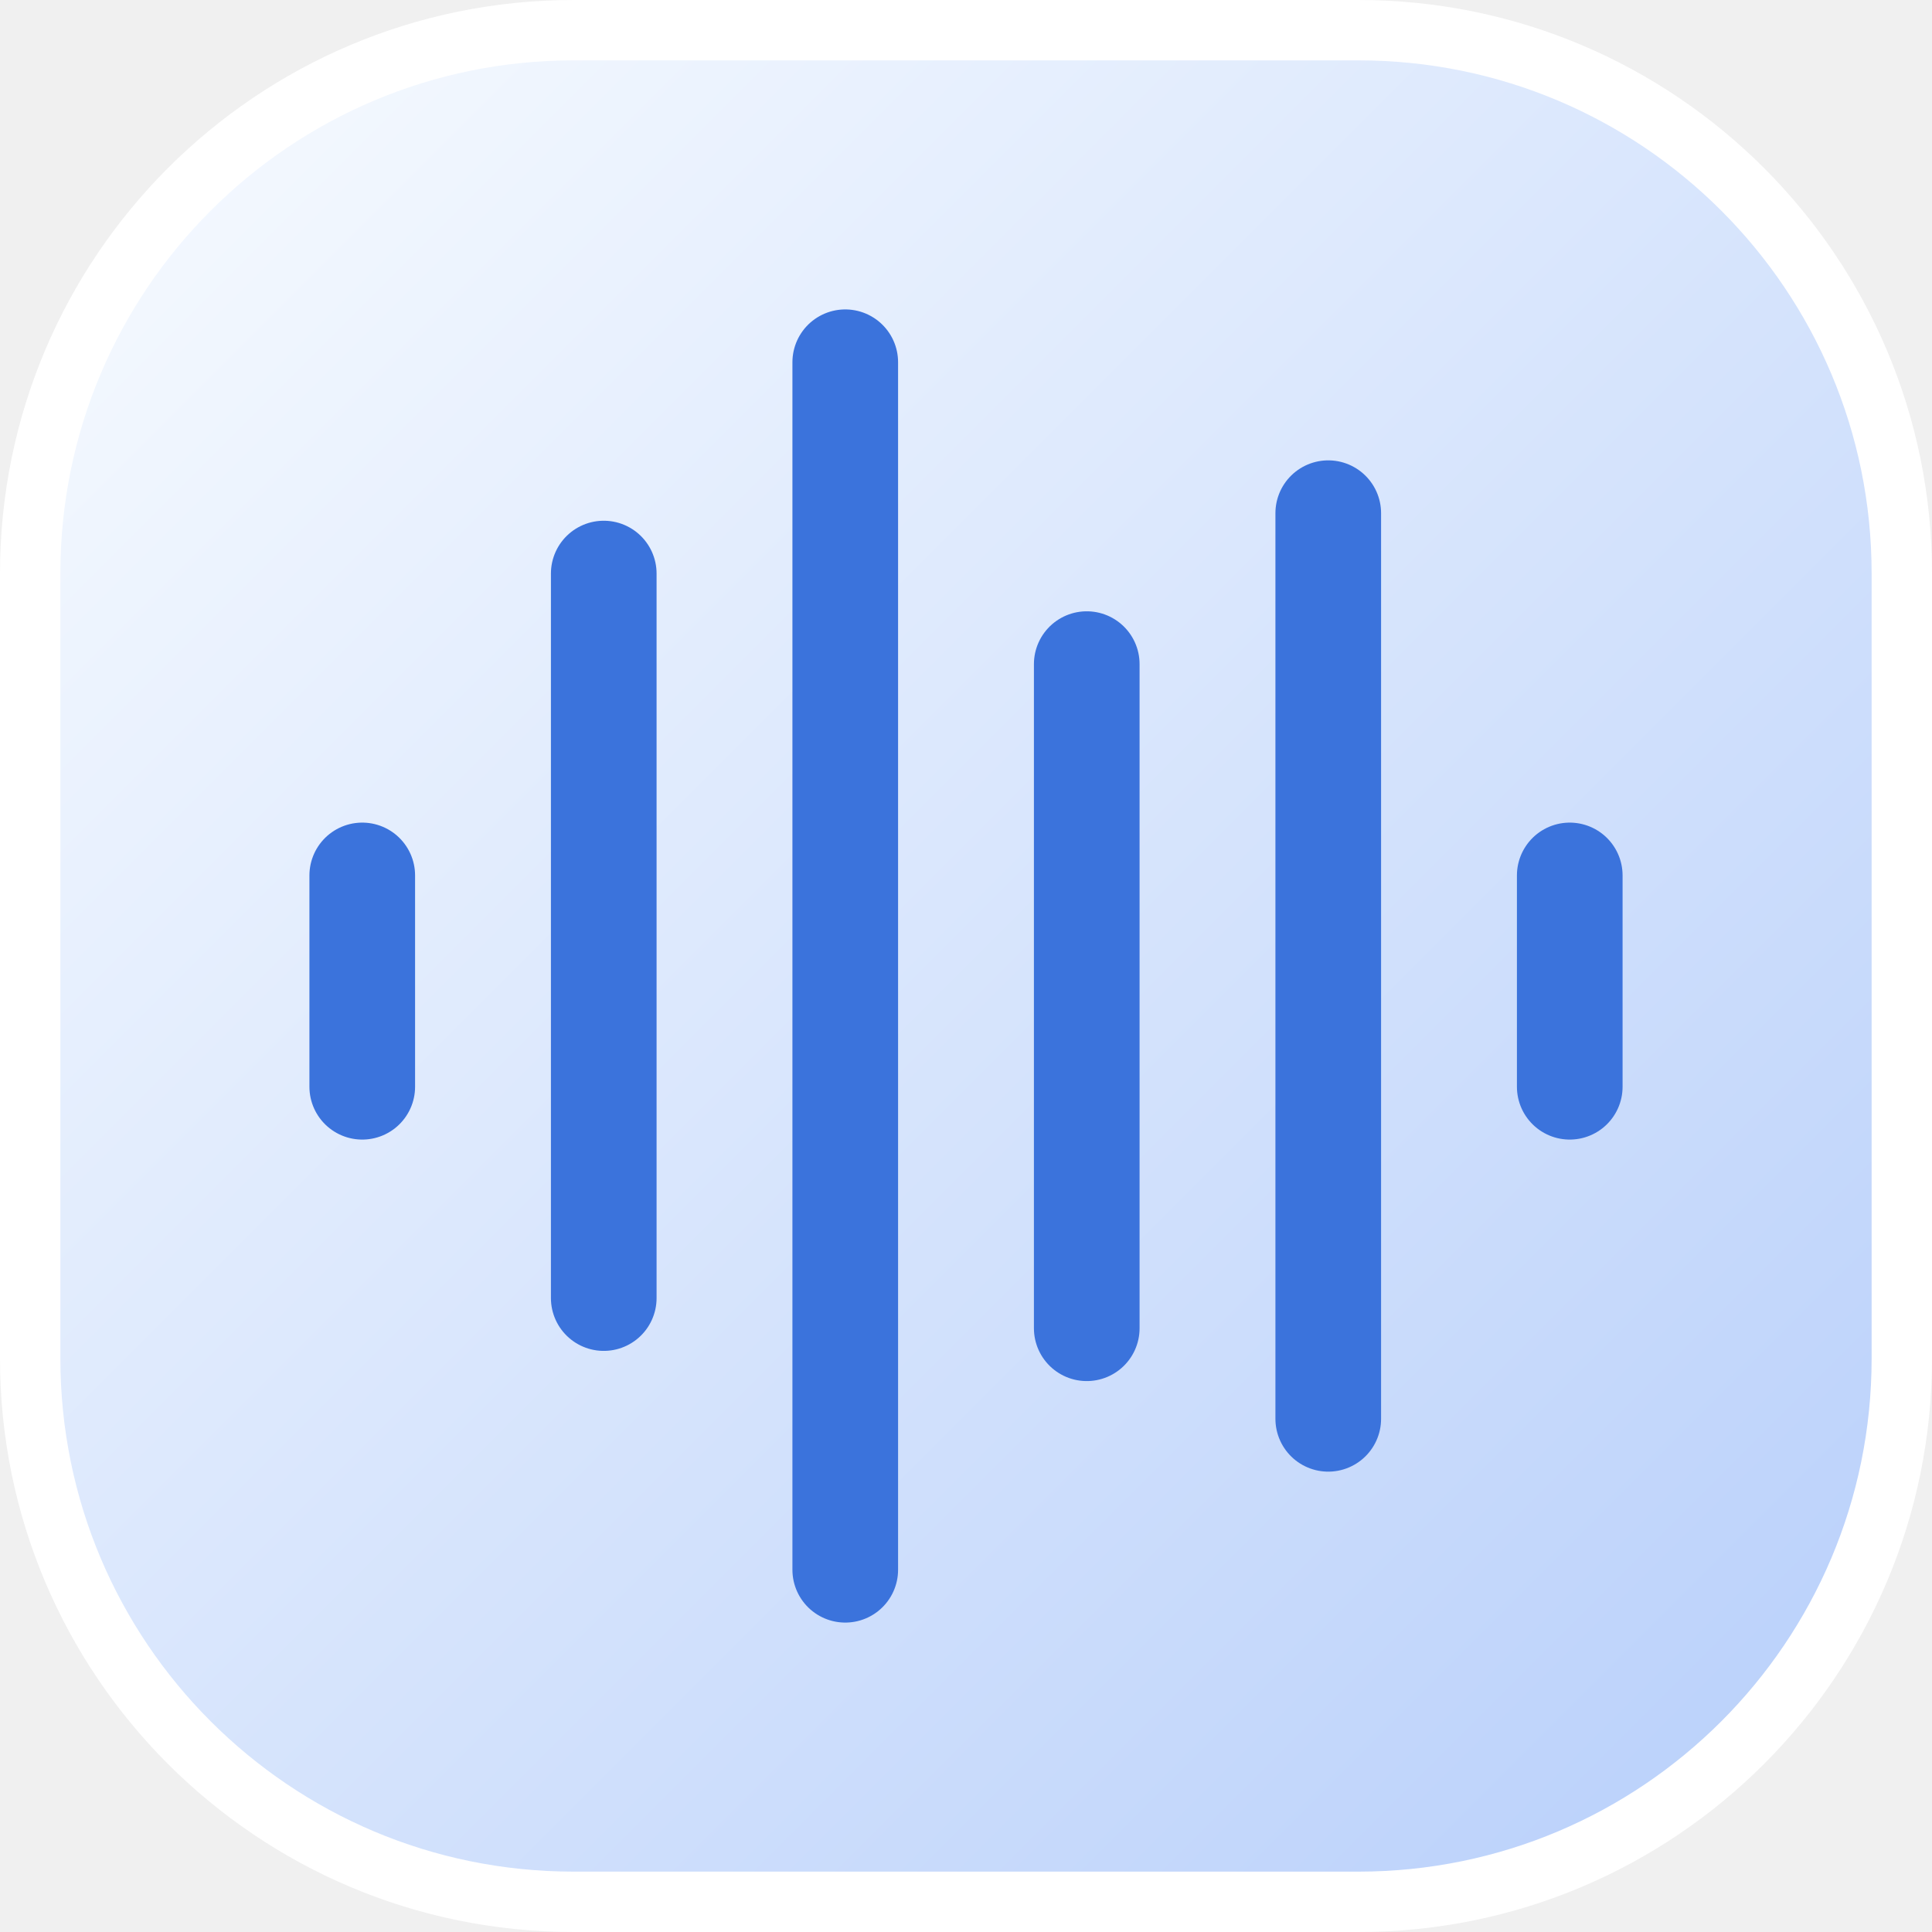
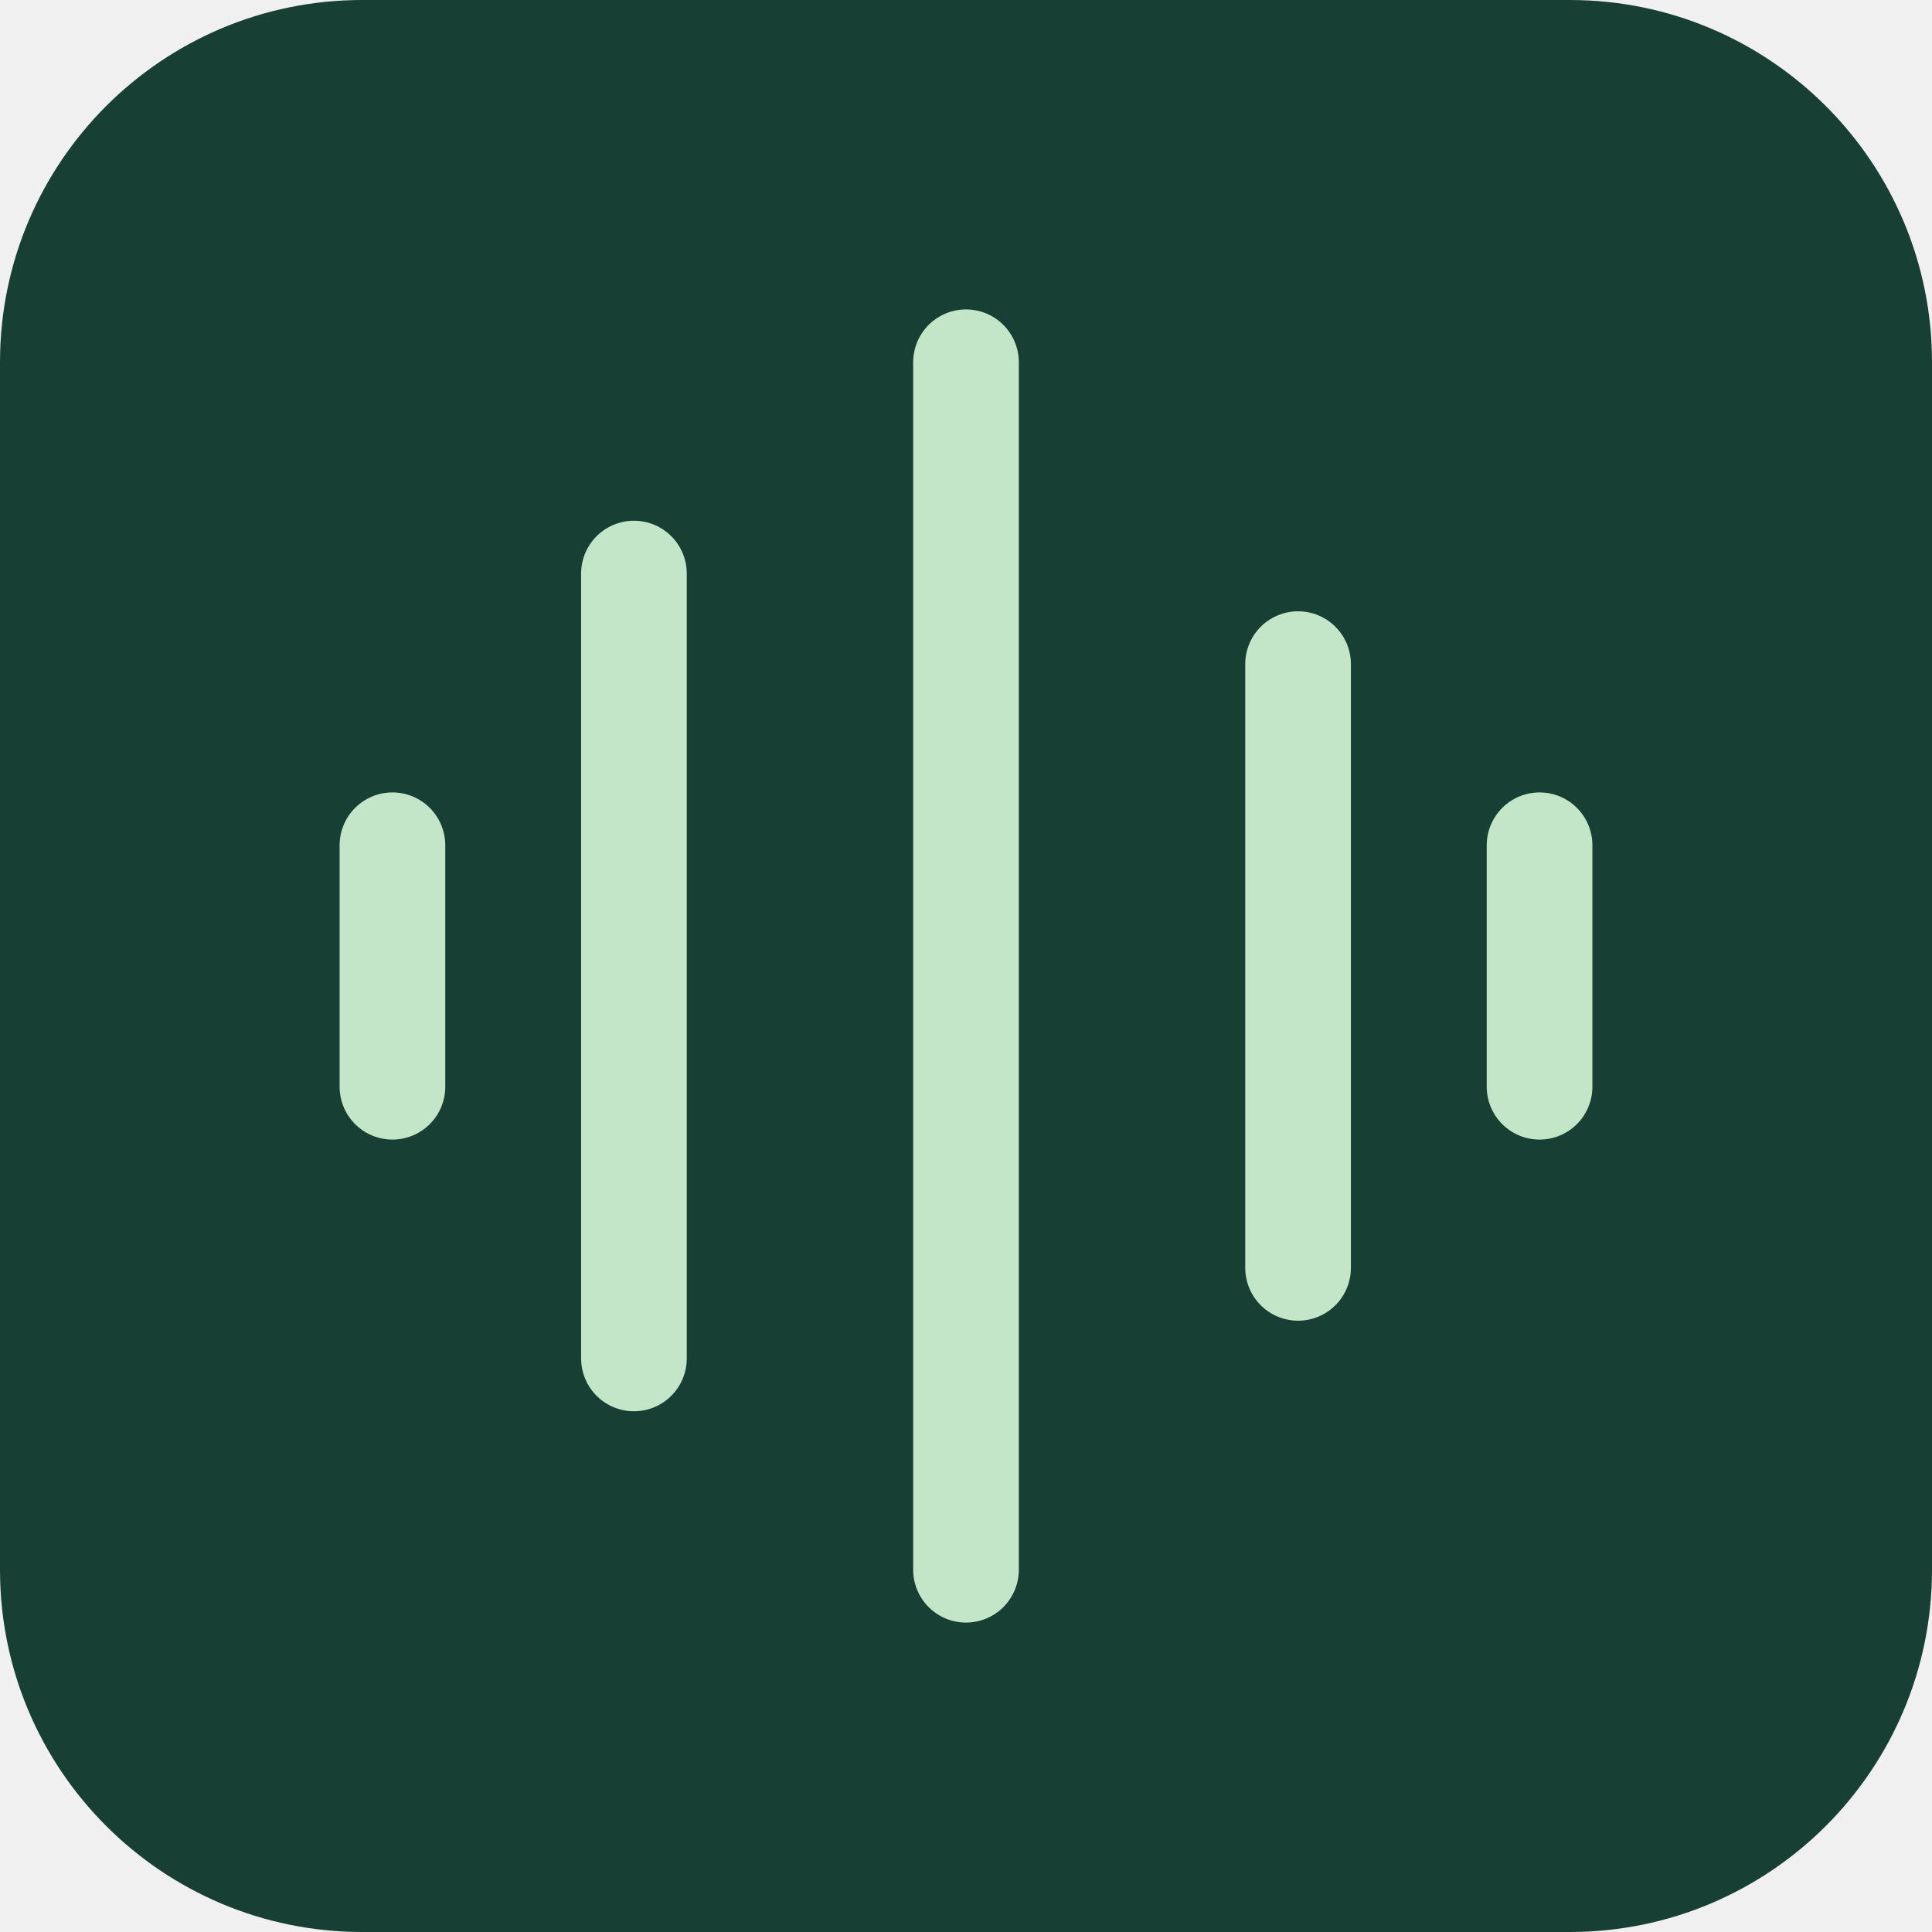
<svg xmlns="http://www.w3.org/2000/svg" viewBox="0 0 64 64">
-   <defs>
-     <linearGradient id="glass" x2="1" y2="1">
-       <stop stop-color="#f9fcff" />
-       <stop offset="1" stop-color="#b6cefa" />
-     </linearGradient>
-   </defs>
-   <rect x="1" y="1" width="62" height="62" rx="18" fill="url(#glass)" stroke="#fff" stroke-width="2" />
-   <path d="M12 29v7m8-17v24m8-31v40m8-30v22m8-27v30m8-18v7" stroke="#3b73dc" stroke-width="3.5" stroke-linecap="round" />
+   <rect width="64" height="64" rx="12" fill="#173f33" />
+   <path d="M13 28v8m8-17v26m11-33v40m11-30v20m8-14v8" stroke="#c4e6c8" stroke-width="3.5" stroke-linecap="round" />
</svg>
